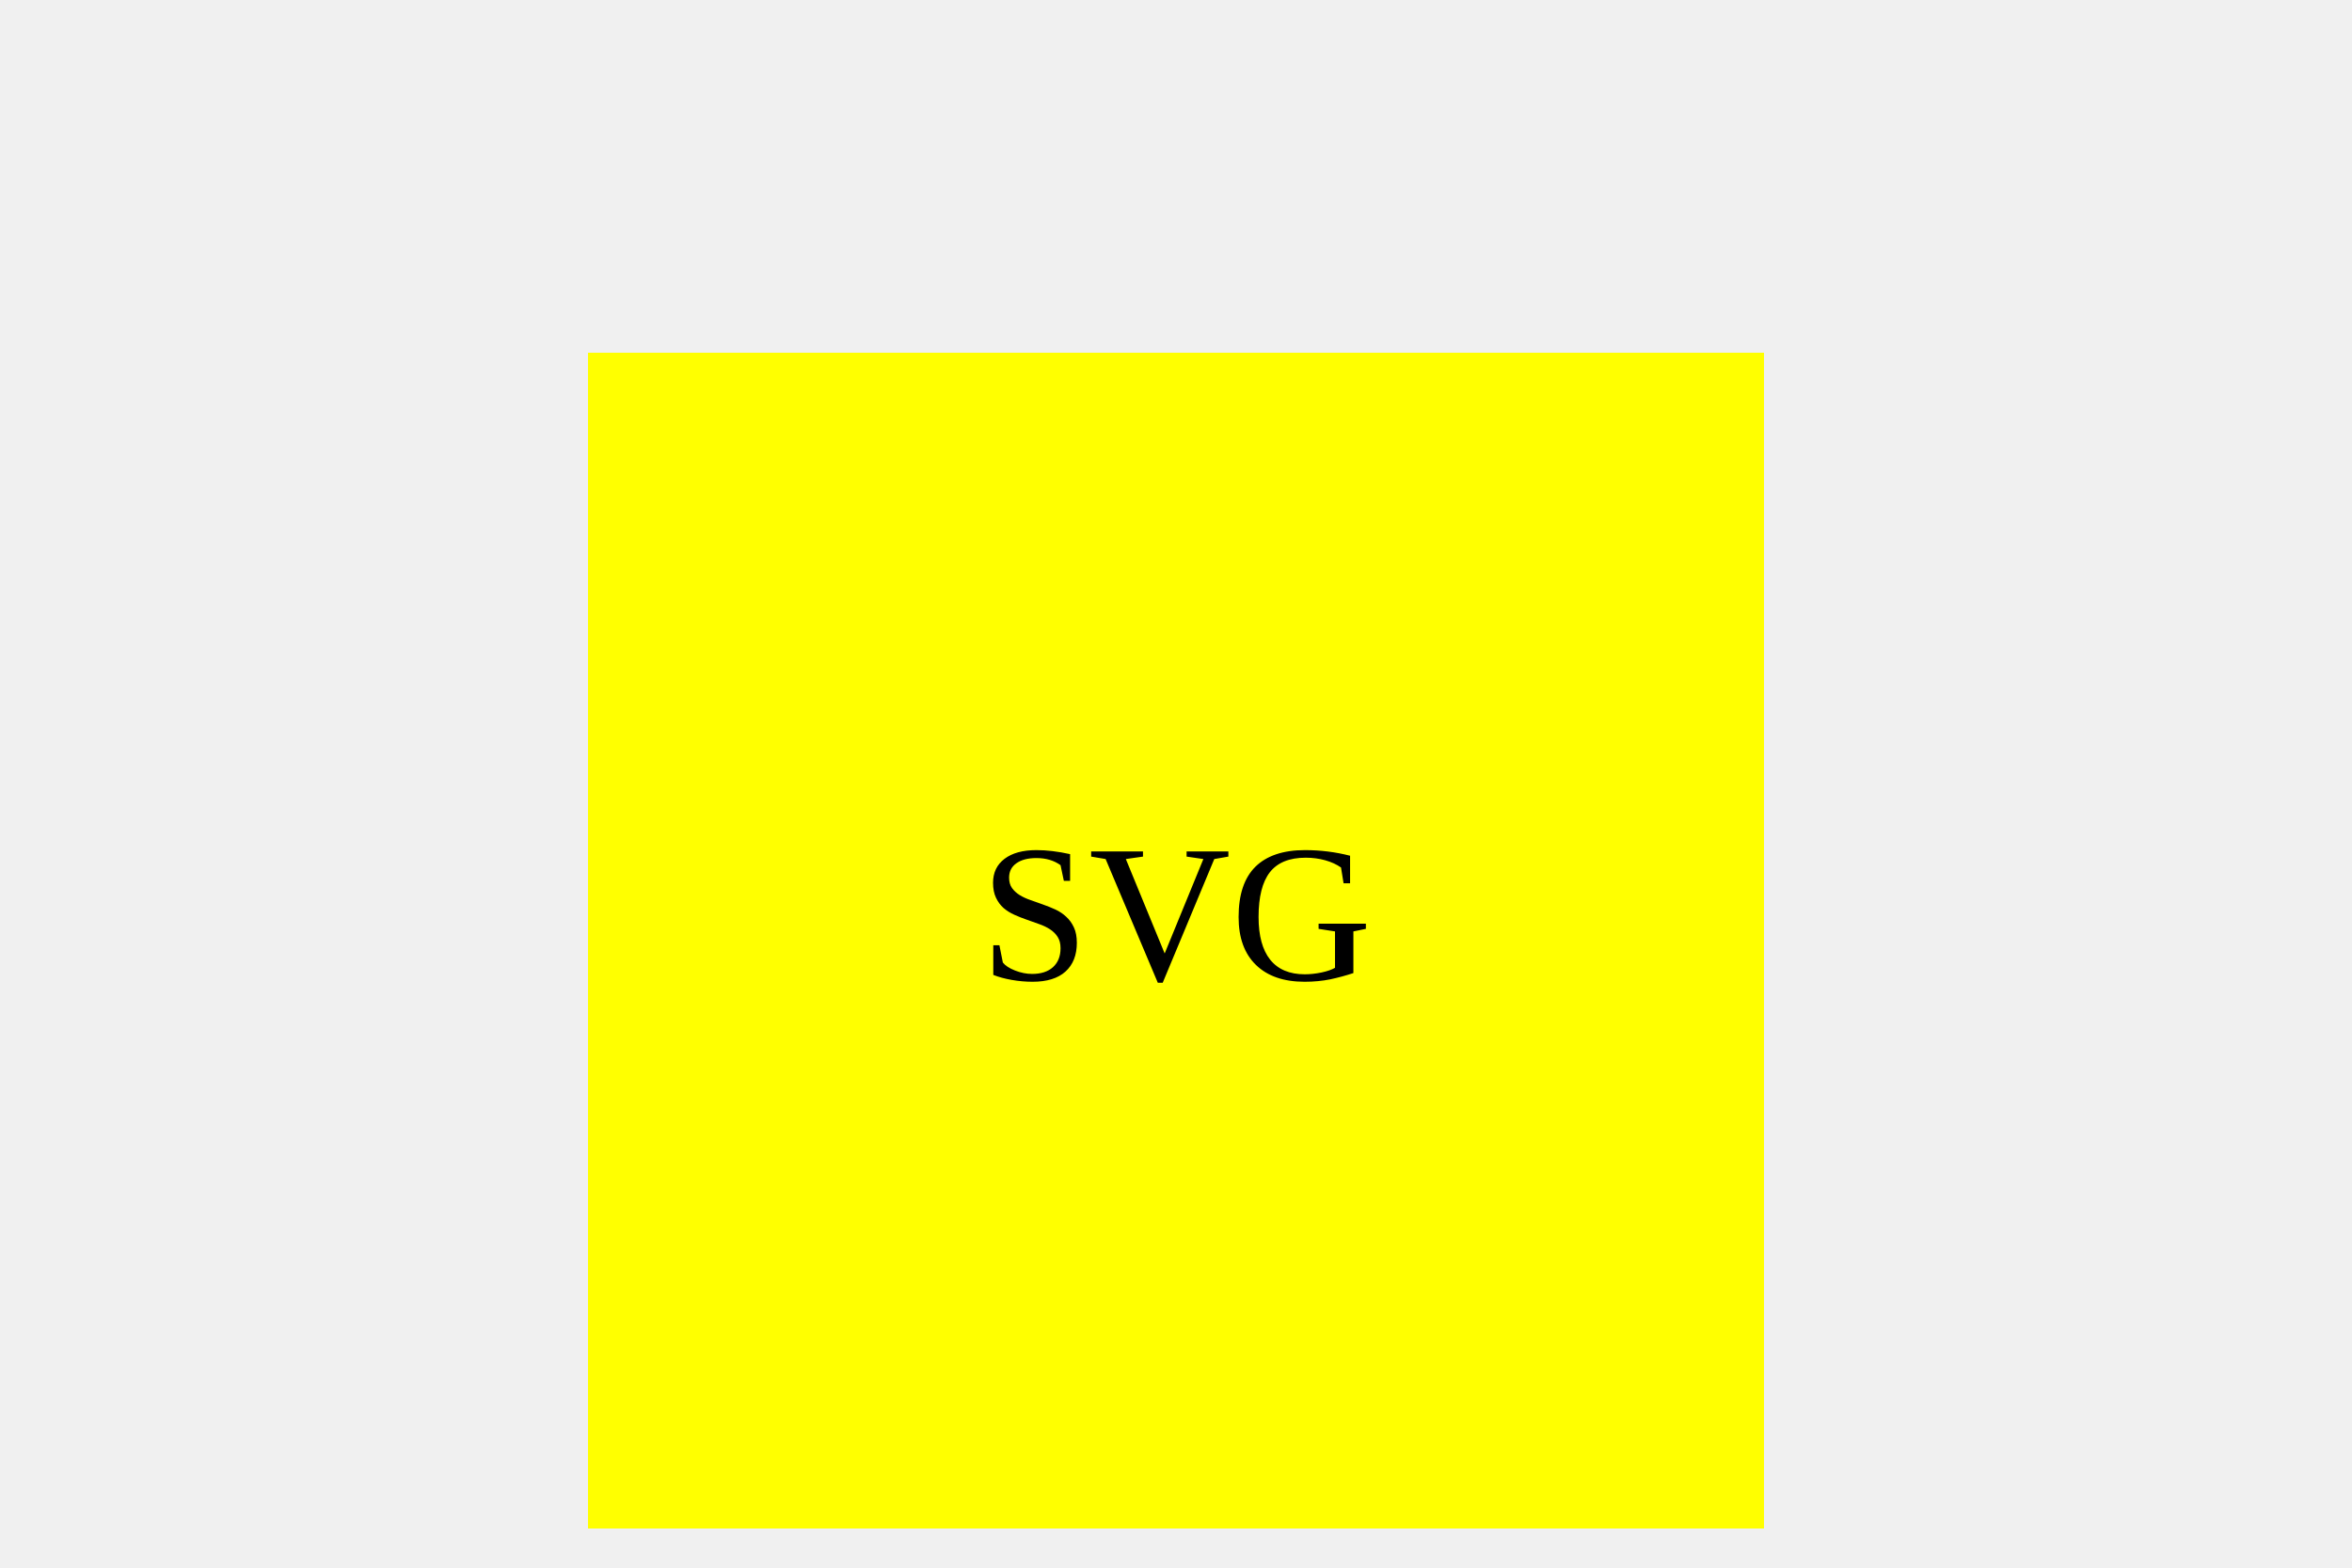
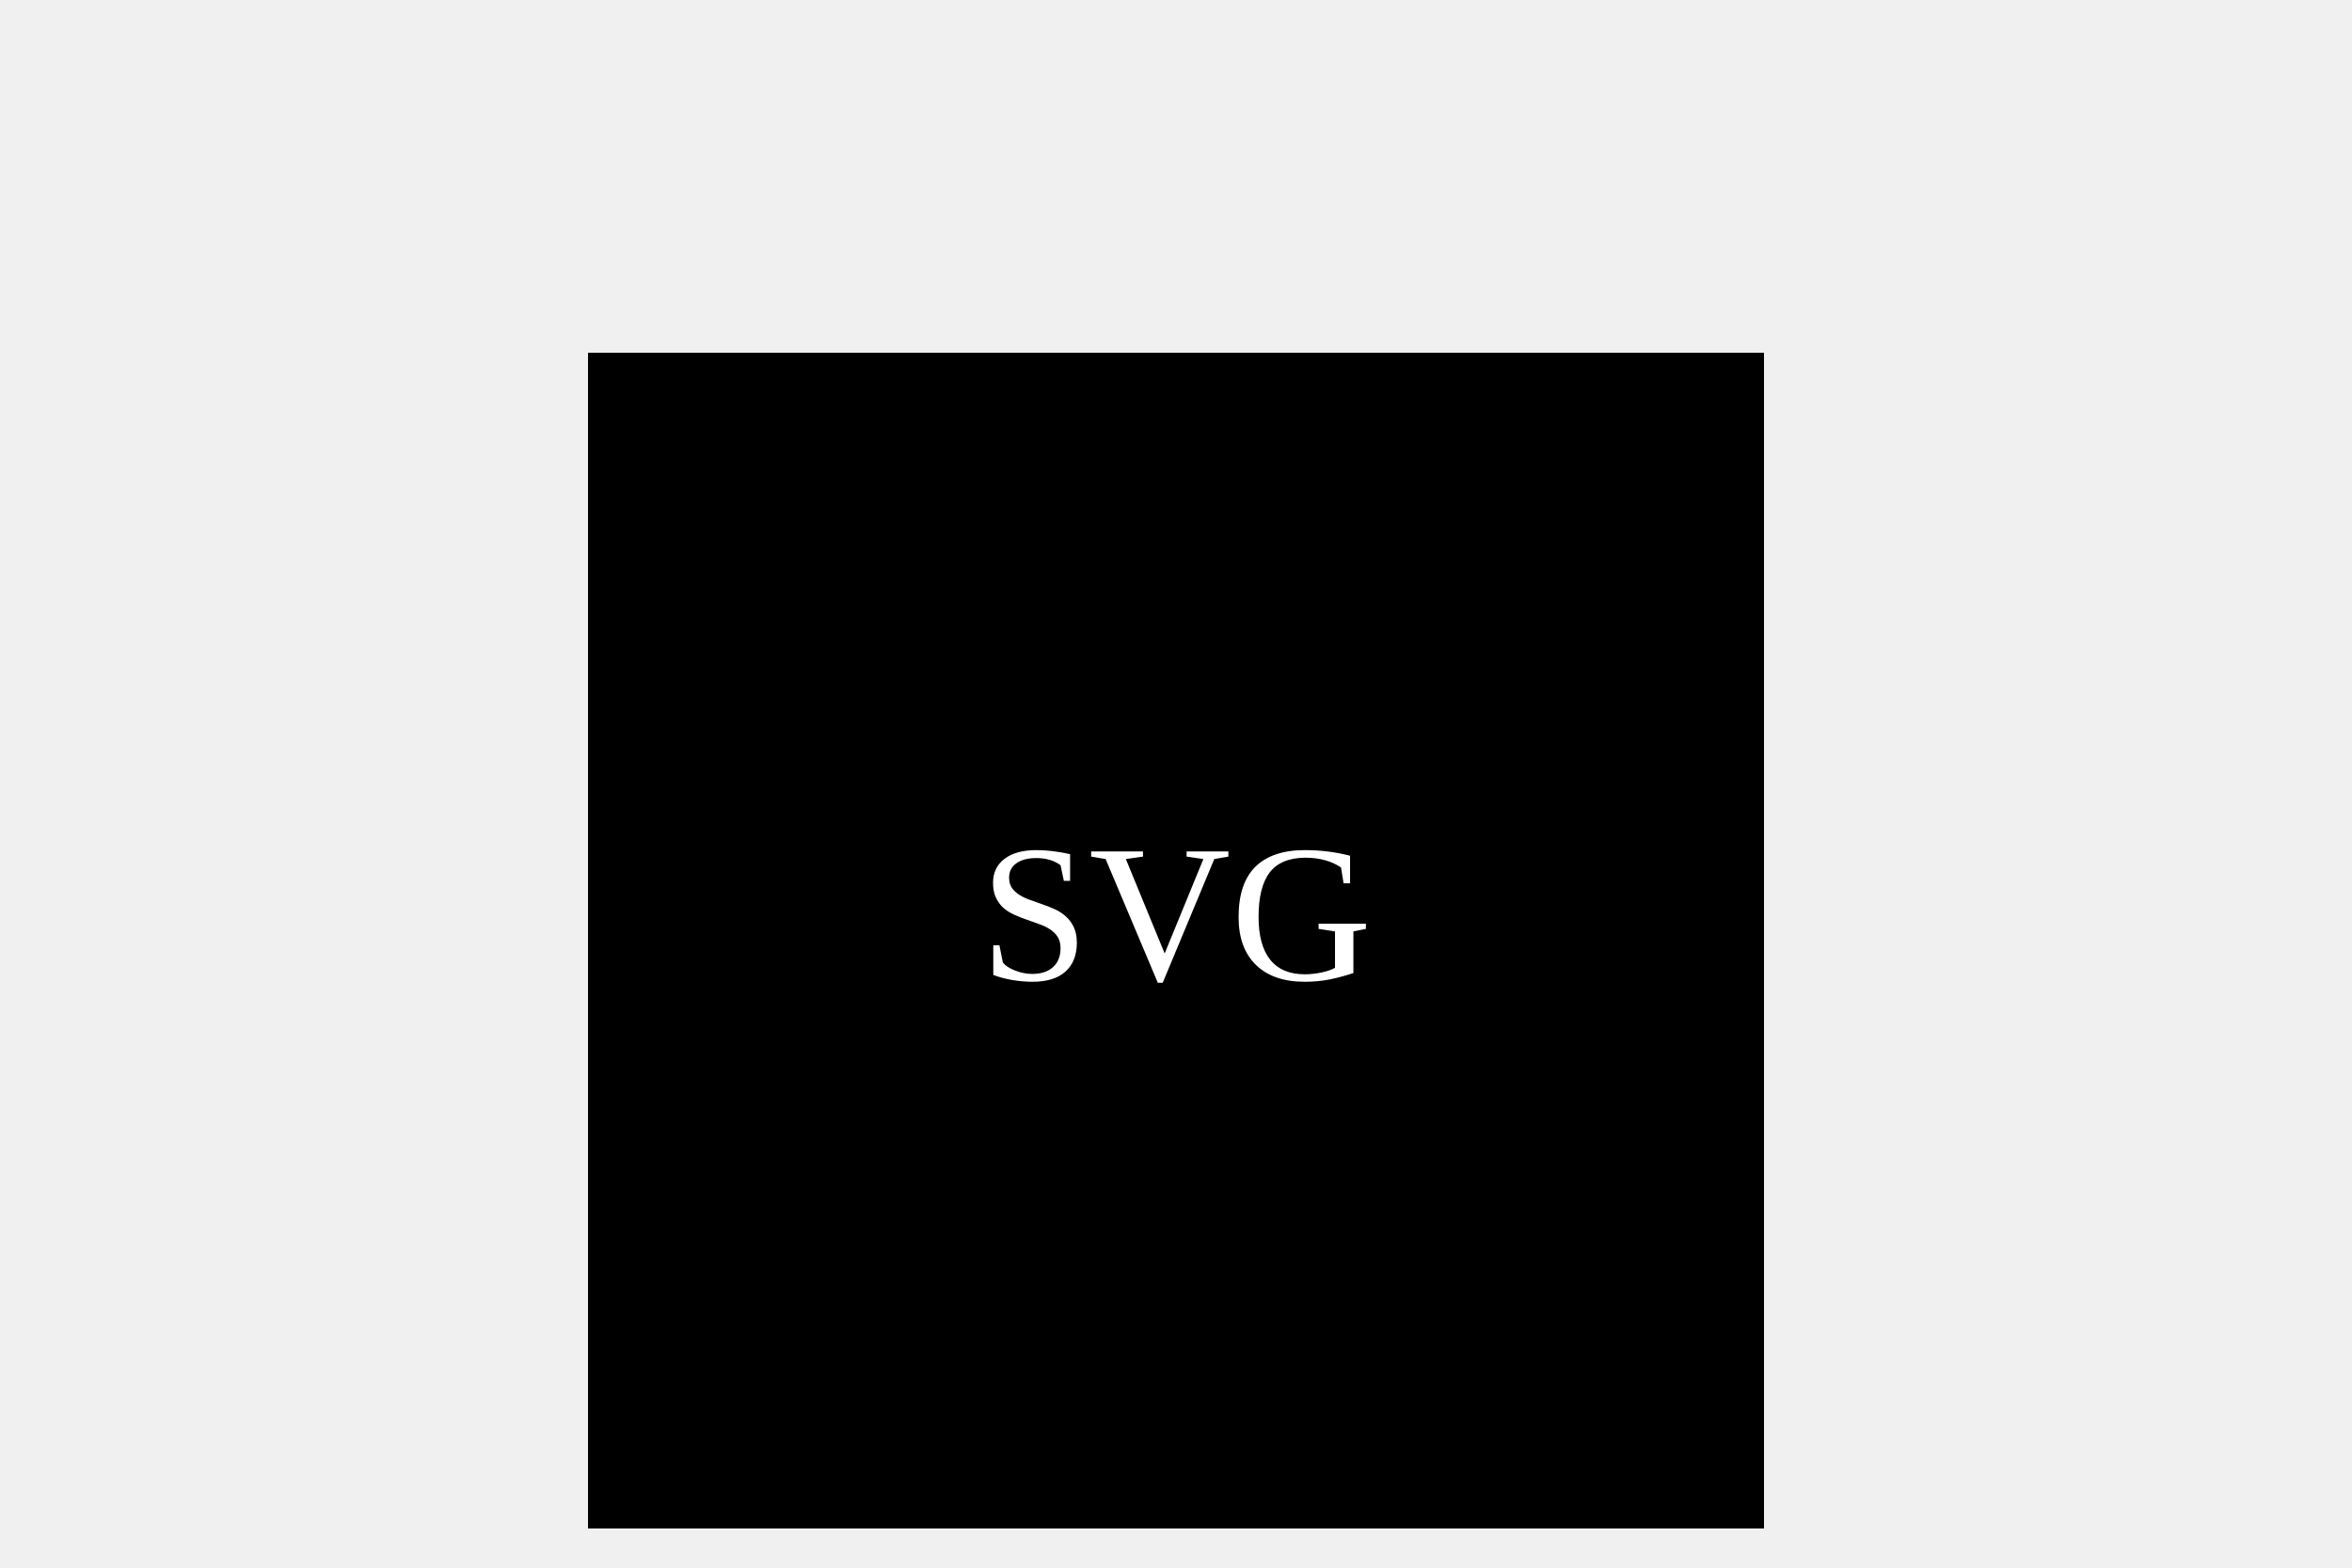
<svg xmlns="http://www.w3.org/2000/svg" width="300" height="200">
-   <rect x="75" y="45" width="150" height="150" style="fill:Yellow" />
-   <text x="150" y="125" font-size="25px" text-anchor="middle" fill="003366">SVG</text>
+   <rect x="75" y="45" width="150" height="150" style="fill:191970" />
+   <text x="150" y="125" font-size="25px" text-anchor="middle" fill="White">SVG</text>
</svg>
